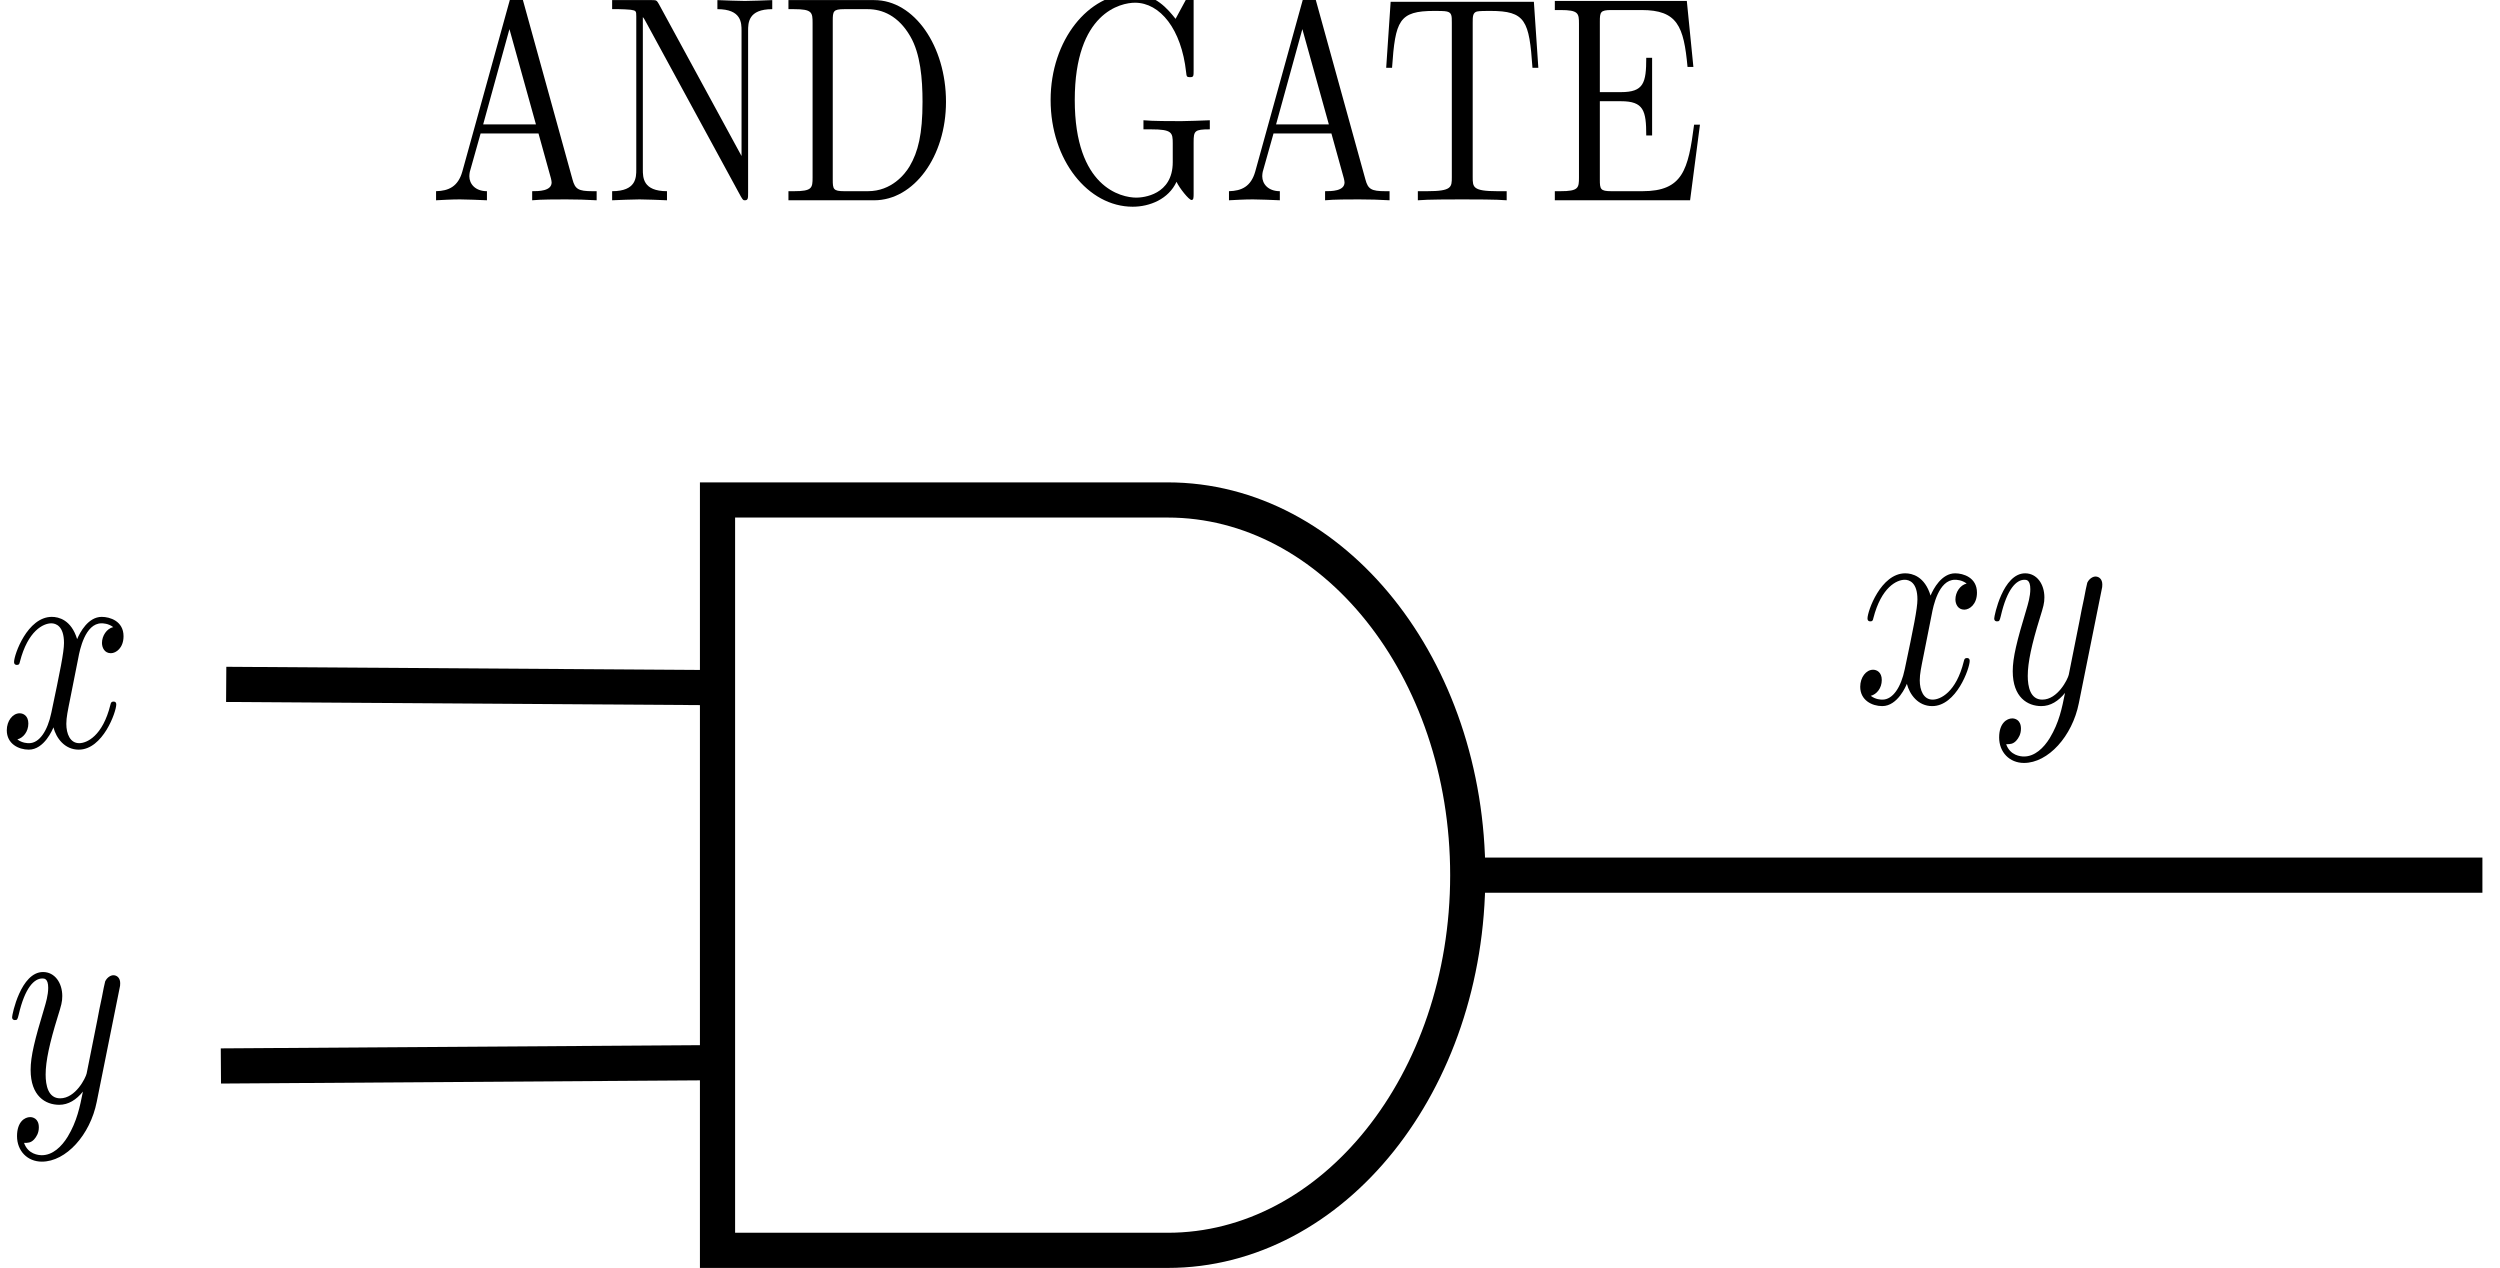
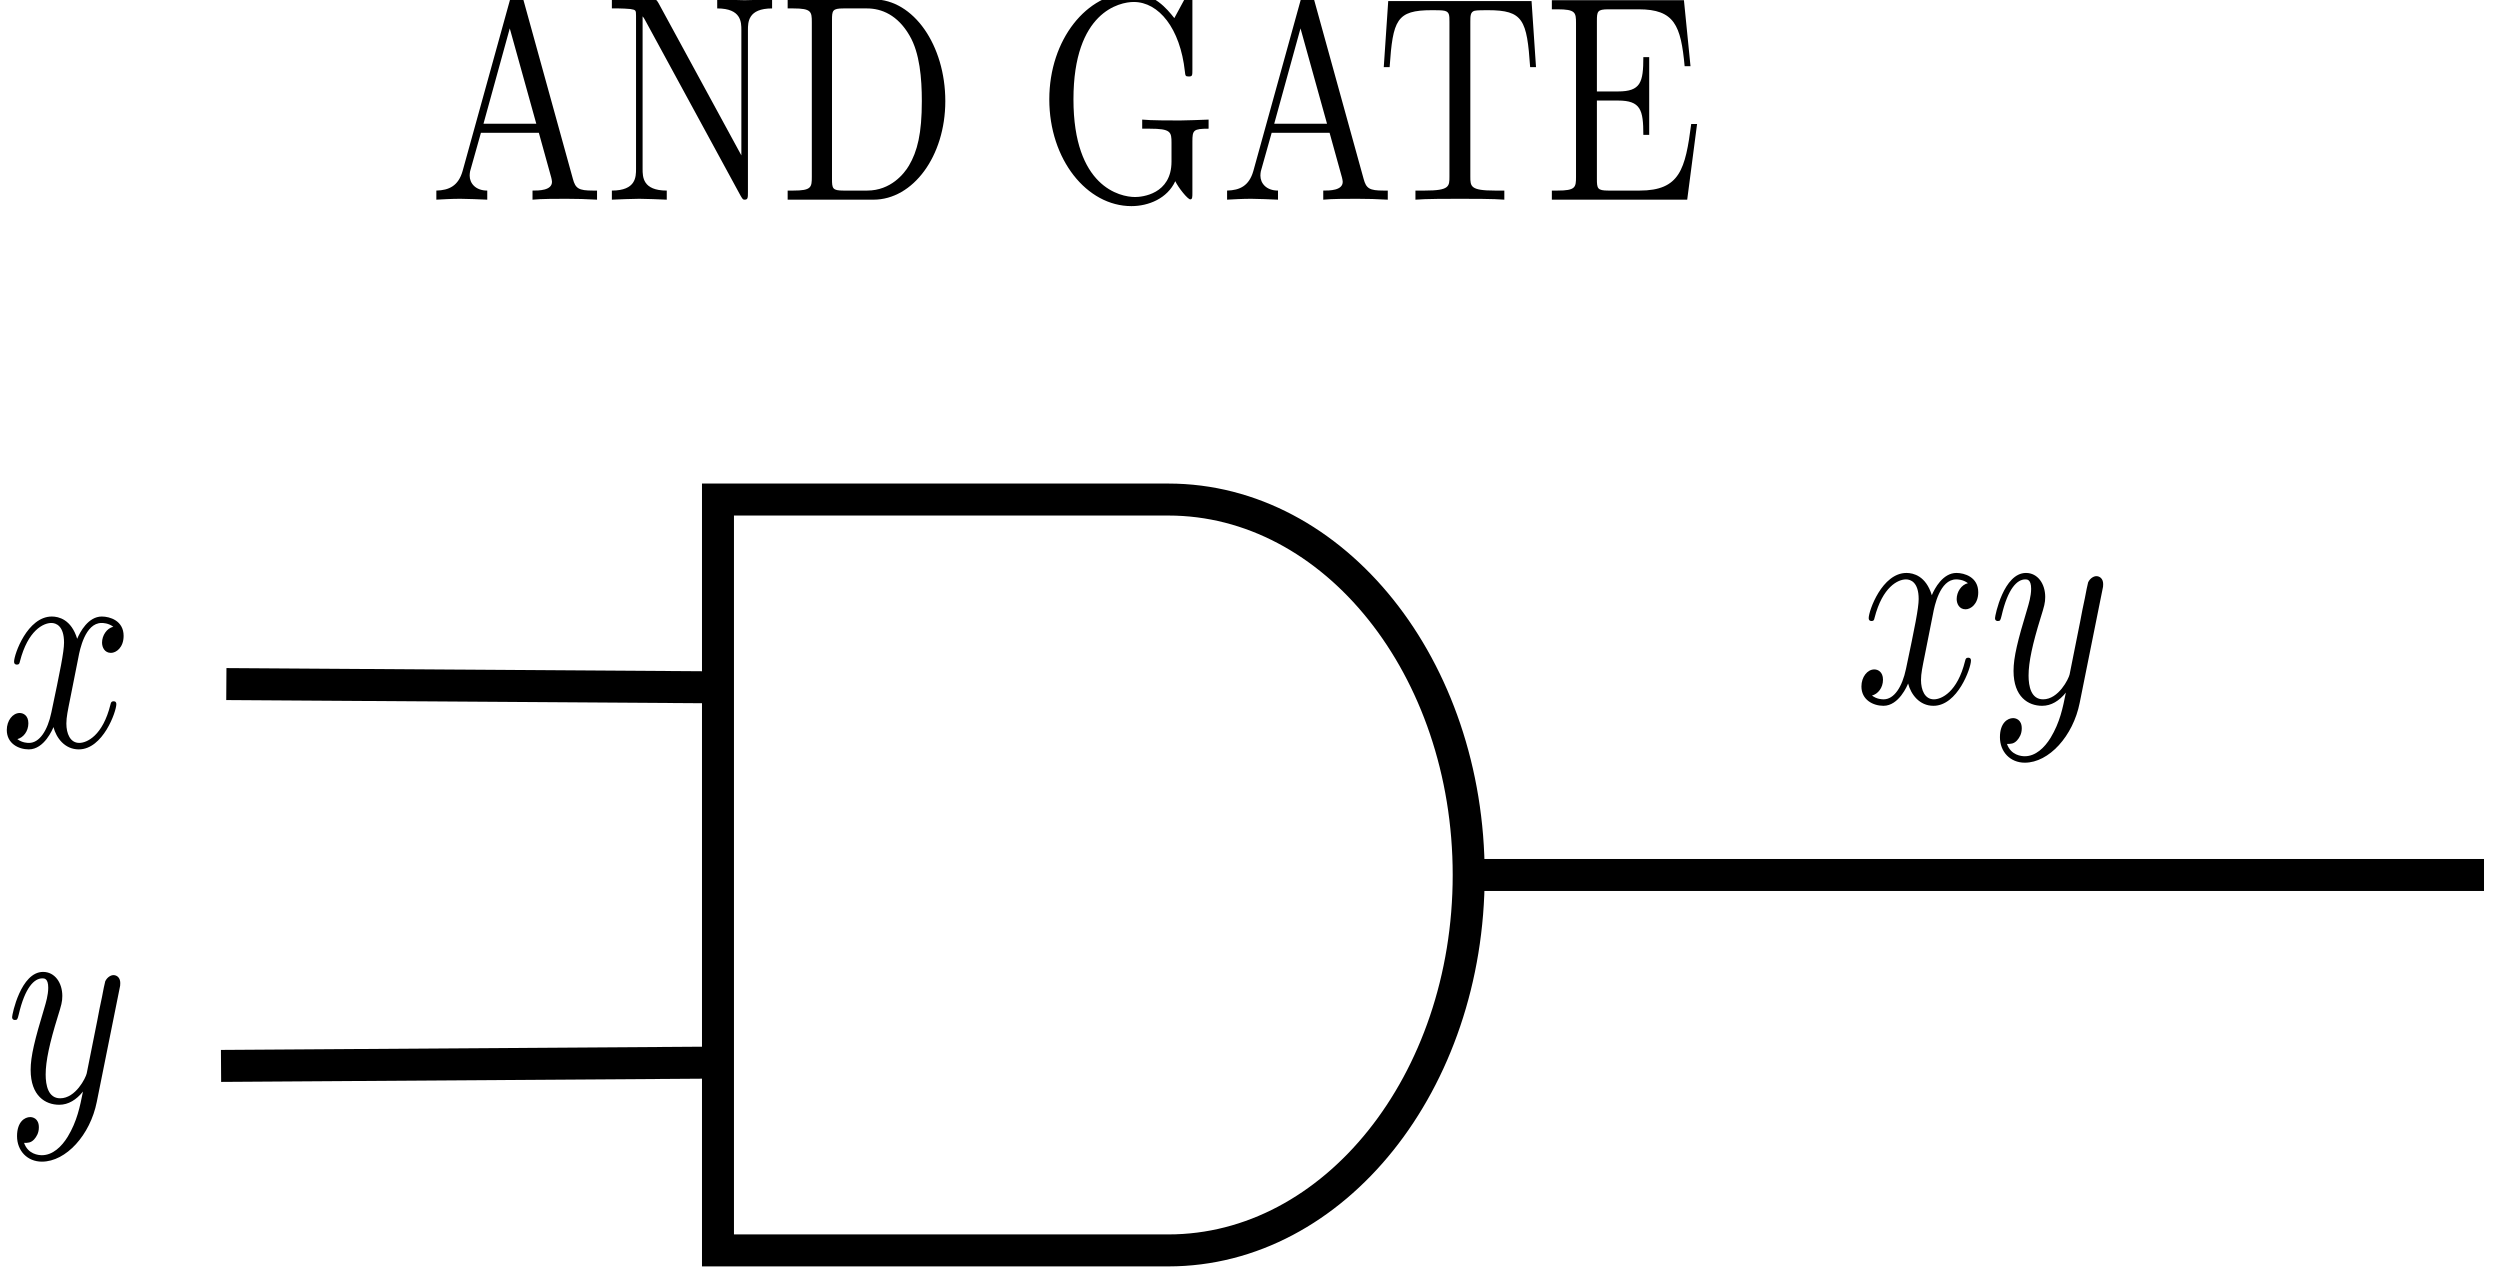
- <svg xmlns="http://www.w3.org/2000/svg" xmlns:xlink="http://www.w3.org/1999/xlink" version="1.1" width="259.528pt" height="131.626pt" viewBox="-55.775 -61.859 259.528 131.626">
+ <svg xmlns="http://www.w3.org/2000/svg" xmlns:xlink="http://www.w3.org/1999/xlink" height="131.382pt" version="1.1" viewBox="-55.775 -61.782 259.361 131.382" width="259.361pt">
  <defs>
-     <path id="g1-65" d="M3.965-6.934C3.915-7.064 3.895-7.133 3.736-7.133S3.547-7.073 3.497-6.934L1.435-.976C1.255-.468 .857-.319 .319-.309V0C.548-.01 .976-.03 1.335-.03C1.644-.03 2.162-.01 2.481 0V-.309C1.983-.309 1.733-.558 1.733-.817C1.733-.847 1.743-.946 1.753-.966L2.212-2.271H4.672L5.2-.747C5.21-.707 5.23-.648 5.23-.608C5.23-.309 4.672-.309 4.403-.309V0C4.762-.03 5.46-.03 5.838-.03C6.267-.03 6.725-.02 7.143 0V-.309H6.964C6.366-.309 6.227-.379 6.117-.707L3.965-6.934ZM3.437-5.818L4.563-2.58H2.321L3.437-5.818Z" />
-     <path id="g1-68" d="M.349-6.804V-6.496H.588C1.355-6.496 1.375-6.386 1.375-6.027V-.777C1.375-.418 1.355-.309 .588-.309H.349V0H3.995C5.669 0 7.044-1.474 7.044-3.347C7.044-5.24 5.699-6.804 3.995-6.804H.349ZM2.72-.309C2.252-.309 2.232-.379 2.232-.707V-6.097C2.232-6.426 2.252-6.496 2.72-6.496H3.716C4.334-6.496 5.021-6.276 5.529-5.569C5.958-4.981 6.047-4.125 6.047-3.347C6.047-2.242 5.858-1.644 5.499-1.156C5.3-.887 4.732-.309 3.726-.309H2.72Z" />
-     <path id="g1-69" d="M1.355-.777C1.355-.418 1.335-.309 .568-.309H.329V0H6.077L6.496-2.57H6.247C5.998-1.036 5.768-.309 4.055-.309H2.73C2.262-.309 2.242-.379 2.242-.707V-3.367H3.138C4.105-3.367 4.214-3.049 4.214-2.202H4.463V-4.842H4.214C4.214-3.985 4.105-3.676 3.138-3.676H2.242V-6.067C2.242-6.396 2.262-6.466 2.73-6.466H4.015C5.539-6.466 5.808-5.918 5.968-4.533H6.217L5.938-6.775H.329V-6.466H.568C1.335-6.466 1.355-6.356 1.355-5.998V-.777Z" />
-     <path id="g1-71" d="M5.908-.628C6.037-.408 6.436-.01 6.545-.01C6.635-.01 6.635-.09 6.635-.239V-1.973C6.635-2.361 6.675-2.411 7.323-2.411V-2.72C6.954-2.71 6.406-2.69 6.107-2.69C5.709-2.69 4.862-2.69 4.503-2.72V-2.411H4.822C5.719-2.411 5.748-2.301 5.748-1.933V-1.295C5.748-.179 4.483-.09 4.204-.09C3.557-.09 1.584-.438 1.584-3.407C1.584-6.386 3.547-6.715 4.144-6.715C5.21-6.715 6.117-5.818 6.316-4.354C6.336-4.214 6.336-4.184 6.476-4.184C6.635-4.184 6.635-4.214 6.635-4.423V-6.785C6.635-6.954 6.635-7.024 6.526-7.024C6.486-7.024 6.446-7.024 6.366-6.904L5.868-6.167C5.549-6.486 5.011-7.024 4.025-7.024C2.172-7.024 .558-5.45 .558-3.407S2.152 .219 4.045 .219C4.772 .219 5.569-.04 5.908-.628Z" />
-     <path id="g1-78" d="M2.311-6.675C2.222-6.795 2.212-6.804 2.022-6.804H.329V-6.496H.618C.767-6.496 .966-6.486 1.116-6.476C1.345-6.446 1.355-6.436 1.355-6.247V-1.046C1.355-.777 1.355-.309 .329-.309V0C.677-.01 1.166-.03 1.494-.03S2.311-.01 2.66 0V-.309C1.634-.309 1.634-.777 1.634-1.046V-6.227C1.684-6.177 1.694-6.167 1.733-6.107L5.798-.13C5.888-.01 5.898 0 5.968 0C6.107 0 6.107-.07 6.107-.259V-5.758C6.107-6.027 6.107-6.496 7.133-6.496V-6.804C6.785-6.795 6.296-6.775 5.968-6.775S5.151-6.795 4.802-6.804V-6.496C5.828-6.496 5.828-6.027 5.828-5.758V-1.504L2.311-6.675Z" />
-     <path id="g1-84" d="M6.635-6.745H.548L.359-4.503H.608C.747-6.107 .897-6.436 2.401-6.436C2.58-6.436 2.839-6.436 2.939-6.416C3.148-6.376 3.148-6.267 3.148-6.037V-.787C3.148-.448 3.148-.309 2.102-.309H1.704V0C2.112-.03 3.128-.03 3.587-.03S5.071-.03 5.479 0V-.309H5.081C4.035-.309 4.035-.448 4.035-.787V-6.037C4.035-6.237 4.035-6.376 4.214-6.416C4.324-6.436 4.593-6.436 4.782-6.436C6.286-6.436 6.436-6.107 6.575-4.503H6.824L6.635-6.745Z" />
-     <path id="g0-120" d="M3.328-3.009C3.387-3.268 3.616-4.184 4.314-4.184C4.364-4.184 4.603-4.184 4.812-4.055C4.533-4.005 4.334-3.756 4.334-3.517C4.334-3.357 4.443-3.168 4.712-3.168C4.932-3.168 5.25-3.347 5.25-3.746C5.25-4.264 4.663-4.403 4.324-4.403C3.746-4.403 3.397-3.875 3.278-3.646C3.029-4.304 2.491-4.403 2.202-4.403C1.166-4.403 .598-3.118 .598-2.869C.598-2.77 .697-2.77 .717-2.77C.797-2.77 .827-2.79 .847-2.879C1.186-3.935 1.843-4.184 2.182-4.184C2.371-4.184 2.72-4.095 2.72-3.517C2.72-3.208 2.55-2.54 2.182-1.146C2.022-.528 1.674-.11 1.235-.11C1.176-.11 .946-.11 .737-.239C.986-.289 1.205-.498 1.205-.777C1.205-1.046 .986-1.126 .837-1.126C.538-1.126 .289-.867 .289-.548C.289-.09 .787 .11 1.225 .11C1.883 .11 2.242-.588 2.271-.648C2.391-.279 2.75 .11 3.347 .11C4.374 .11 4.941-1.176 4.941-1.425C4.941-1.524 4.852-1.524 4.822-1.524C4.732-1.524 4.712-1.484 4.692-1.415C4.364-.349 3.686-.11 3.367-.11C2.979-.11 2.819-.428 2.819-.767C2.819-.986 2.879-1.205 2.989-1.644L3.328-3.009Z" />
-     <path id="g0-121" d="M4.842-3.796C4.882-3.935 4.882-3.955 4.882-4.025C4.882-4.204 4.742-4.294 4.593-4.294C4.493-4.294 4.334-4.234 4.244-4.085C4.224-4.035 4.144-3.726 4.105-3.547C4.035-3.288 3.965-3.019 3.905-2.75L3.457-.956C3.417-.807 2.989-.11 2.331-.11C1.823-.11 1.714-.548 1.714-.917C1.714-1.375 1.883-1.993 2.222-2.869C2.381-3.278 2.421-3.387 2.421-3.587C2.421-4.035 2.102-4.403 1.604-4.403C.658-4.403 .289-2.959 .289-2.869C.289-2.77 .389-2.77 .408-2.77C.508-2.77 .518-2.79 .568-2.949C.837-3.885 1.235-4.184 1.574-4.184C1.654-4.184 1.823-4.184 1.823-3.866C1.823-3.616 1.724-3.357 1.654-3.168C1.255-2.112 1.076-1.544 1.076-1.076C1.076-.189 1.704 .11 2.291 .11C2.68 .11 3.019-.06 3.298-.339C3.168 .179 3.049 .667 2.65 1.196C2.391 1.534 2.012 1.823 1.554 1.823C1.415 1.823 .966 1.793 .797 1.405C.956 1.405 1.086 1.405 1.225 1.285C1.325 1.196 1.425 1.066 1.425 .877C1.425 .568 1.156 .528 1.056 .528C.827 .528 .498 .687 .498 1.176C.498 1.674 .936 2.042 1.554 2.042C2.58 2.042 3.606 1.136 3.885 .01L4.842-3.796Z" />
+     <path d="M3.328 -3.009C3.387 -3.268 3.616 -4.184 4.314 -4.184C4.364 -4.184 4.603 -4.184 4.812 -4.055C4.533 -4.005 4.334 -3.756 4.334 -3.517C4.334 -3.357 4.443 -3.168 4.712 -3.168C4.932 -3.168 5.25 -3.347 5.25 -3.746C5.25 -4.264 4.663 -4.403 4.324 -4.403C3.746 -4.403 3.397 -3.875 3.278 -3.646C3.029 -4.304 2.491 -4.403 2.202 -4.403C1.166 -4.403 0.598 -3.118 0.598 -2.869C0.598 -2.77 0.697 -2.77 0.717 -2.77C0.797 -2.77 0.827 -2.79 0.847 -2.879C1.186 -3.935 1.843 -4.184 2.182 -4.184C2.371 -4.184 2.72 -4.095 2.72 -3.517C2.72 -3.208 2.55 -2.54 2.182 -1.146C2.022 -0.528 1.674 -0.11 1.235 -0.11C1.176 -0.11 0.946 -0.11 0.737 -0.239C0.986 -0.289 1.205 -0.498 1.205 -0.777C1.205 -1.046 0.986 -1.126 0.837 -1.126C0.538 -1.126 0.289 -0.867 0.289 -0.548C0.289 -0.09 0.787 0.11 1.225 0.11C1.883 0.11 2.242 -0.588 2.271 -0.648C2.391 -0.279 2.75 0.11 3.347 0.11C4.374 0.11 4.941 -1.176 4.941 -1.425C4.941 -1.524 4.852 -1.524 4.822 -1.524C4.732 -1.524 4.712 -1.484 4.692 -1.415C4.364 -0.349 3.686 -0.11 3.367 -0.11C2.979 -0.11 2.819 -0.428 2.819 -0.767C2.819 -0.986 2.879 -1.205 2.989 -1.644L3.328 -3.009Z" id="g0-120" />
+     <path d="M4.842 -3.796C4.882 -3.935 4.882 -3.955 4.882 -4.025C4.882 -4.204 4.742 -4.294 4.593 -4.294C4.493 -4.294 4.334 -4.234 4.244 -4.085C4.224 -4.035 4.144 -3.726 4.105 -3.547C4.035 -3.288 3.965 -3.019 3.905 -2.75L3.457 -0.956C3.417 -0.807 2.989 -0.11 2.331 -0.11C1.823 -0.11 1.714 -0.548 1.714 -0.917C1.714 -1.375 1.883 -1.993 2.222 -2.869C2.381 -3.278 2.421 -3.387 2.421 -3.587C2.421 -4.035 2.102 -4.403 1.604 -4.403C0.658 -4.403 0.289 -2.959 0.289 -2.869C0.289 -2.77 0.389 -2.77 0.408 -2.77C0.508 -2.77 0.518 -2.79 0.568 -2.949C0.837 -3.885 1.235 -4.184 1.574 -4.184C1.654 -4.184 1.823 -4.184 1.823 -3.865C1.823 -3.616 1.724 -3.357 1.654 -3.168C1.255 -2.112 1.076 -1.544 1.076 -1.076C1.076 -0.189 1.704 0.11 2.291 0.11C2.68 0.11 3.019 -0.06 3.298 -0.339C3.168 0.179 3.049 0.667 2.65 1.196C2.391 1.534 2.012 1.823 1.554 1.823C1.415 1.823 0.966 1.793 0.797 1.405C0.956 1.405 1.086 1.405 1.225 1.285C1.325 1.196 1.425 1.066 1.425 0.877C1.425 0.568 1.156 0.528 1.056 0.528C0.827 0.528 0.498 0.687 0.498 1.176C0.498 1.674 0.936 2.042 1.554 2.042C2.58 2.042 3.606 1.136 3.885 0.01L4.842 -3.796Z" id="g0-121" />
+     <path d="M3.965 -6.934C3.915 -7.064 3.895 -7.133 3.736 -7.133S3.547 -7.073 3.497 -6.934L1.435 -0.976C1.255 -0.468 0.857 -0.319 0.319 -0.309V0C0.548 -0.01 0.976 -0.03 1.335 -0.03C1.644 -0.03 2.162 -0.01 2.481 0V-0.309C1.983 -0.309 1.734 -0.558 1.734 -0.817C1.734 -0.847 1.743 -0.946 1.753 -0.966L2.212 -2.271H4.672L5.2 -0.747C5.21 -0.707 5.23 -0.648 5.23 -0.608C5.23 -0.309 4.672 -0.309 4.403 -0.309V0C4.762 -0.03 5.46 -0.03 5.838 -0.03C6.266 -0.03 6.725 -0.02 7.143 0V-0.309H6.964C6.366 -0.309 6.227 -0.379 6.117 -0.707L3.965 -6.934ZM3.437 -5.818L4.563 -2.58H2.321L3.437 -5.818Z" id="g1-65" />
+     <path d="M0.349 -6.804V-6.496H0.588C1.355 -6.496 1.375 -6.386 1.375 -6.027V-0.777C1.375 -0.418 1.355 -0.309 0.588 -0.309H0.349V0H3.995C5.669 0 7.044 -1.474 7.044 -3.347C7.044 -5.24 5.699 -6.804 3.995 -6.804H0.349ZM2.72 -0.309C2.252 -0.309 2.232 -0.379 2.232 -0.707V-6.097C2.232 -6.426 2.252 -6.496 2.72 -6.496H3.716C4.334 -6.496 5.021 -6.276 5.529 -5.569C5.958 -4.981 6.047 -4.125 6.047 -3.347C6.047 -2.242 5.858 -1.644 5.499 -1.156C5.3 -0.887 4.732 -0.309 3.726 -0.309H2.72Z" id="g1-68" />
+     <path d="M1.355 -0.777C1.355 -0.418 1.335 -0.309 0.568 -0.309H0.329V0H6.077L6.496 -2.57H6.247C5.998 -1.036 5.768 -0.309 4.055 -0.309H2.73C2.262 -0.309 2.242 -0.379 2.242 -0.707V-3.367H3.138C4.105 -3.367 4.214 -3.049 4.214 -2.202H4.463V-4.842H4.214C4.214 -3.985 4.105 -3.676 3.138 -3.676H2.242V-6.067C2.242 -6.396 2.262 -6.466 2.73 -6.466H4.015C5.539 -6.466 5.808 -5.918 5.968 -4.533H6.217L5.938 -6.775H0.329V-6.466H0.568C1.335 -6.466 1.355 -6.356 1.355 -5.998V-0.777Z" id="g1-69" />
+     <path d="M5.908 -0.628C6.037 -0.408 6.436 -0.01 6.545 -0.01C6.635 -0.01 6.635 -0.09 6.635 -0.239V-1.973C6.635 -2.361 6.675 -2.411 7.323 -2.411V-2.72C6.954 -2.71 6.406 -2.69 6.107 -2.69C5.709 -2.69 4.862 -2.69 4.503 -2.72V-2.411H4.822C5.719 -2.411 5.748 -2.301 5.748 -1.933V-1.295C5.748 -0.179 4.483 -0.09 4.204 -0.09C3.557 -0.09 1.584 -0.438 1.584 -3.407C1.584 -6.386 3.547 -6.715 4.144 -6.715C5.21 -6.715 6.117 -5.818 6.316 -4.354C6.336 -4.214 6.336 -4.184 6.476 -4.184C6.635 -4.184 6.635 -4.214 6.635 -4.423V-6.785C6.635 -6.954 6.635 -7.024 6.526 -7.024C6.486 -7.024 6.446 -7.024 6.366 -6.904L5.868 -6.167C5.549 -6.486 5.011 -7.024 4.025 -7.024C2.172 -7.024 0.558 -5.45 0.558 -3.407S2.152 0.219 4.045 0.219C4.772 0.219 5.569 -0.04 5.908 -0.628Z" id="g1-71" />
+     <path d="M2.311 -6.675C2.222 -6.795 2.212 -6.804 2.022 -6.804H0.329V-6.496H0.618C0.767 -6.496 0.966 -6.486 1.116 -6.476C1.345 -6.446 1.355 -6.436 1.355 -6.247V-1.046C1.355 -0.777 1.355 -0.309 0.329 -0.309V0C0.677 -0.01 1.166 -0.03 1.494 -0.03S2.311 -0.01 2.66 0V-0.309C1.634 -0.309 1.634 -0.777 1.634 -1.046V-6.227C1.684 -6.177 1.694 -6.167 1.734 -6.107L5.798 -0.13C5.888 -0.01 5.898 0 5.968 0C6.107 0 6.107 -0.07 6.107 -0.259V-5.758C6.107 -6.027 6.107 -6.496 7.133 -6.496V-6.804C6.785 -6.795 6.296 -6.775 5.968 -6.775S5.151 -6.795 4.802 -6.804V-6.496C5.828 -6.496 5.828 -6.027 5.828 -5.758V-1.504L2.311 -6.675Z" id="g1-78" />
+     <path d="M6.635 -6.745H0.548L0.359 -4.503H0.608C0.747 -6.107 0.897 -6.436 2.401 -6.436C2.58 -6.436 2.839 -6.436 2.939 -6.416C3.148 -6.376 3.148 -6.266 3.148 -6.037V-0.787C3.148 -0.448 3.148 -0.309 2.102 -0.309H1.704V0C2.112 -0.03 3.128 -0.03 3.587 -0.03S5.071 -0.03 5.479 0V-0.309H5.081C4.035 -0.309 4.035 -0.448 4.035 -0.787V-6.037C4.035 -6.237 4.035 -6.376 4.214 -6.416C4.324 -6.436 4.593 -6.436 4.782 -6.436C6.286 -6.436 6.436 -6.107 6.575 -4.503H6.824L6.635 -6.745Z" id="g1-84" />
  </defs>
  <g id="page1">
-     <g transform="matrix(2.44295 0 0 3.05429 96.93741 -176.5975)">
-       <use x="-62.512" y="62.936" xlink:href="#g0-120" />
+     <g transform="matrix(2.44295 0 0 3.05429 96.9374 -176.598)">
+       <use x="-62.512" xlink:href="#g0-120" y="62.936" />
    </g>
-     <g transform="matrix(2.44295 0 0 3.05429 97.48941 -139.7289)">
-       <use x="-62.512" y="62.936" xlink:href="#g0-121" />
+     <g transform="matrix(2.44295 0 0 3.05429 97.4894 -139.729)">
+       <use x="-62.512" xlink:href="#g0-121" y="62.936" />
    </g>
-     <path d="M65.437-9.957C82.645-9.957 96.594 7.48 96.594 28.992C96.594 50.504 82.645 67.941 65.437 67.941H18.711V-9.957Z" stroke="#000" fill="none" stroke-width="3.651" stroke-miterlimit="10" />
-     <path d="M-32.293 9.187L17.25 9.516" stroke="#000" fill="none" stroke-width="3.651" stroke-miterlimit="10" />
-     <path d="M-32.844 48.801L17.25 48.465" stroke="#000" fill="none" stroke-width="3.651" stroke-miterlimit="10" />
-     <path d="M98.051 28.992H201.927" stroke="#000" fill="none" stroke-width="3.651" stroke-miterlimit="10" />
-     <g transform="matrix(2.44295 0 0 3.05429 289.3447 -181.1185)">
-       <use x="-62.512" y="62.936" xlink:href="#g0-120" />
-       <use x="-56.818" y="62.936" xlink:href="#g0-121" />
+     <path d="M65.437 -9.957C82.645 -9.957 96.594 7.48 96.594 28.992C96.594 50.504 82.645 67.941 65.437 67.941H18.711V-9.957Z" fill="none" stroke="#000000" stroke-miterlimit="10.037" stroke-width="3.318" />
+     <path d="M-32.293 9.187L17.25 9.516" fill="none" stroke="#000000" stroke-miterlimit="10.037" stroke-width="3.318" />
+     <path d="M-32.844 48.801L17.25 48.465" fill="none" stroke="#000000" stroke-miterlimit="10.037" stroke-width="3.318" />
+     <path d="M98.051 28.992H201.927" fill="none" stroke="#000000" stroke-miterlimit="10.037" stroke-width="3.318" />
+     <g transform="matrix(2.44295 0 0 3.05429 289.345 -181.119)">
+       <use x="-62.512" xlink:href="#g0-120" y="62.936" />
+       <use x="-56.839" xlink:href="#g0-121" y="62.936" />
    </g>
-     <g transform="matrix(2.44295 0 0 3.05429 141.4276 -233.2924)">
-       <use x="-62.512" y="62.936" xlink:href="#g1-65" />
-       <use x="-55.04" y="62.936" xlink:href="#g1-78" />
-       <use x="-47.568" y="62.936" xlink:href="#g1-68" />
-       <use x="-36.636" y="62.936" xlink:href="#g1-71" />
-       <use x="-28.818" y="62.936" xlink:href="#g1-65" />
-       <use x="-22.177" y="62.936" xlink:href="#g1-84" />
-       <use x="-14.981" y="62.936" xlink:href="#g1-69" />
+     <g transform="matrix(2.44295 0 0 3.05429 141.428 -233.292)">
+       <use x="-62.512" xlink:href="#g1-65" y="62.936" />
+       <use x="-55.068" xlink:href="#g1-78" y="62.936" />
+       <use x="-47.623" xlink:href="#g1-68" y="62.936" />
+       <use x="-36.721" xlink:href="#g1-71" y="62.936" />
+       <use x="-28.932" xlink:href="#g1-65" y="62.936" />
+       <use x="-22.318" xlink:href="#g1-84" y="62.936" />
+       <use x="-15.15" xlink:href="#g1-69" y="62.936" />
    </g>
  </g>
</svg>
